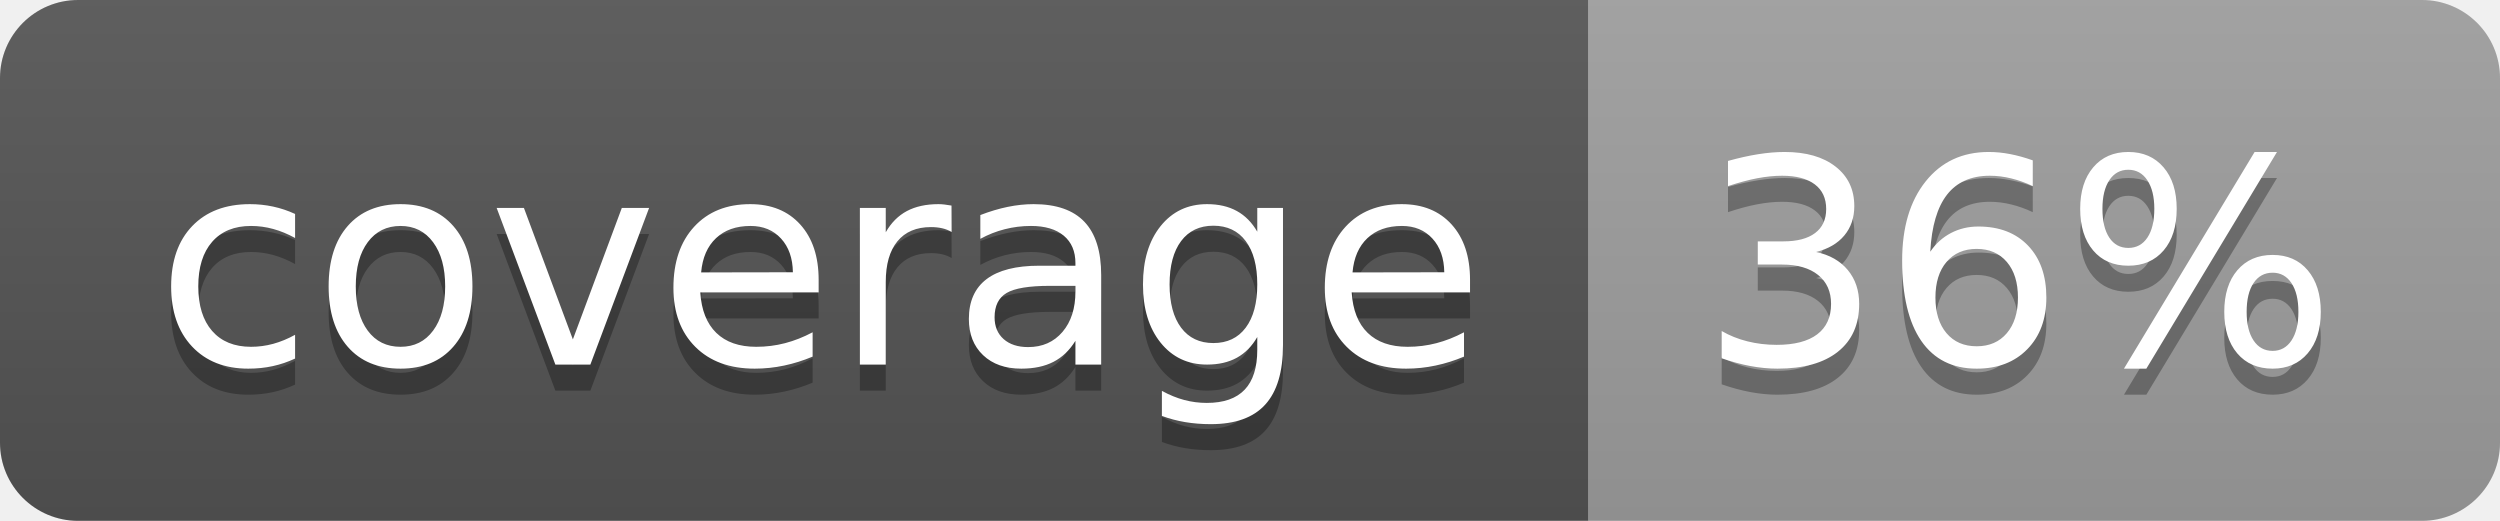
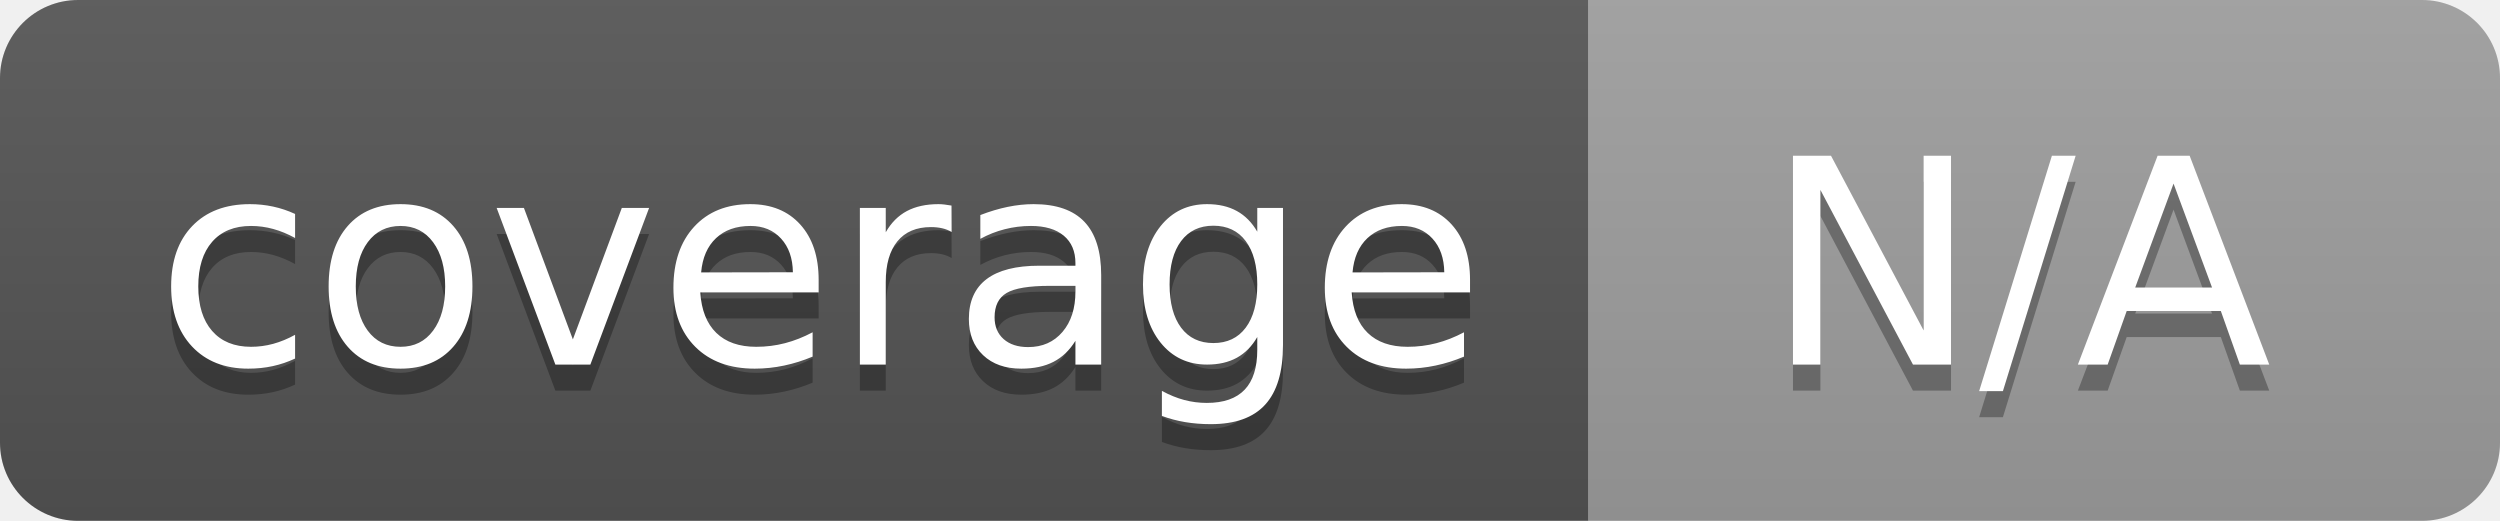
<svg xmlns="http://www.w3.org/2000/svg" width="96" height="20">
  <linearGradient id="b" x2="0" y2="100%">
    <stop offset="0" stop-color="#bbb" stop-opacity=".1" />
    <stop offset="1" stop-opacity=".1" />
  </linearGradient>
  <clipPath id="a">
    <rect width="96" height="20" rx="3" fill="#fff" />
  </clipPath>
  <g clip-path="url(#a)">
    <path fill="#555" d="M0 0h61v20H0z" />
    <path fill="#9F9F9F" d="M61 0h35v20H61z" />
    <path fill="url(#b)" d="M0 0h96v20H0z" />
  </g>
  <g fill="#fff" text-anchor="middle" font-family="DejaVu Sans,Verdana,Geneva,sans-serif" font-size="110">
    <text x="315" y="150" fill="#010101" fill-opacity=".3" transform="scale(.1)" textLength="510">coverage</text>
    <text x="315" y="140" transform="scale(.1)" textLength="510">coverage</text>
-     <text x="775" y="150" fill="#010101" fill-opacity=".3" transform="scale(.1)" textLength="250">36%</text>
-     <text x="775" y="140" transform="scale(.1)" textLength="250">36%</text>
+     <text x="775" y="150" fill="#010101" fill-opacity=".3" transform="scale(.1)" textLength="250">N/A</text>
+     <text x="775" y="140" transform="scale(.1)" textLength="250">N/A</text>
  </g>
</svg>
